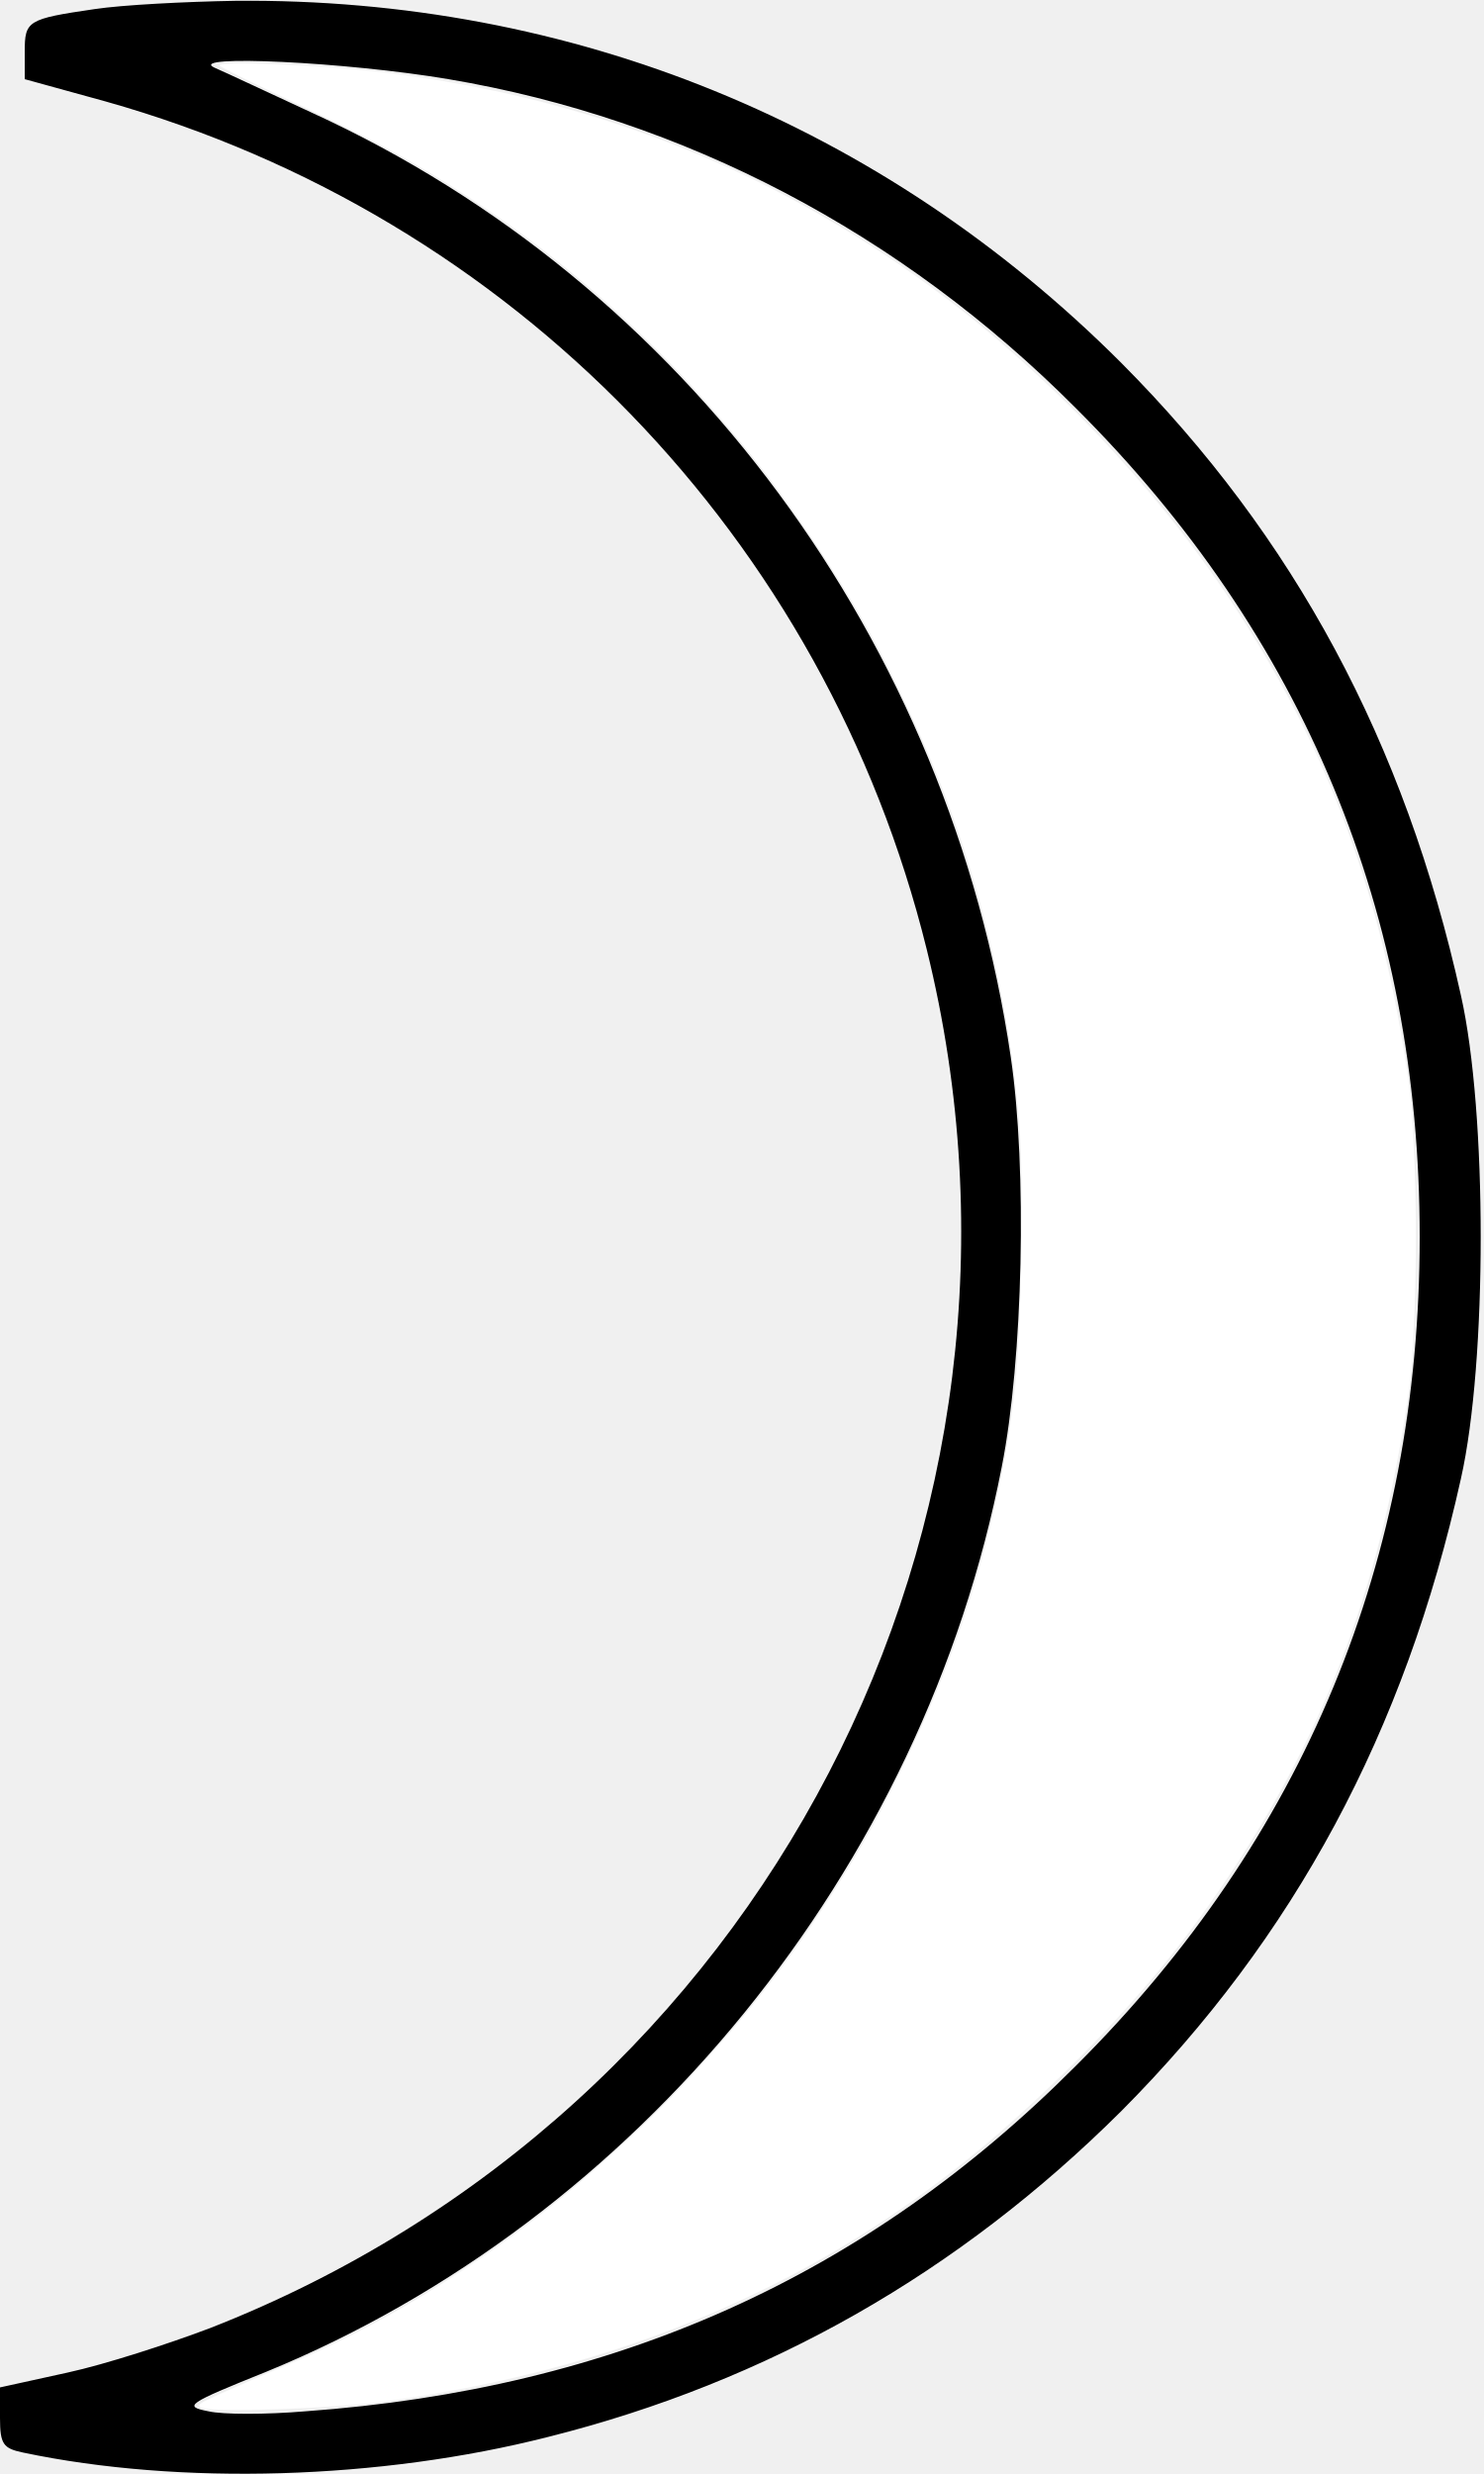
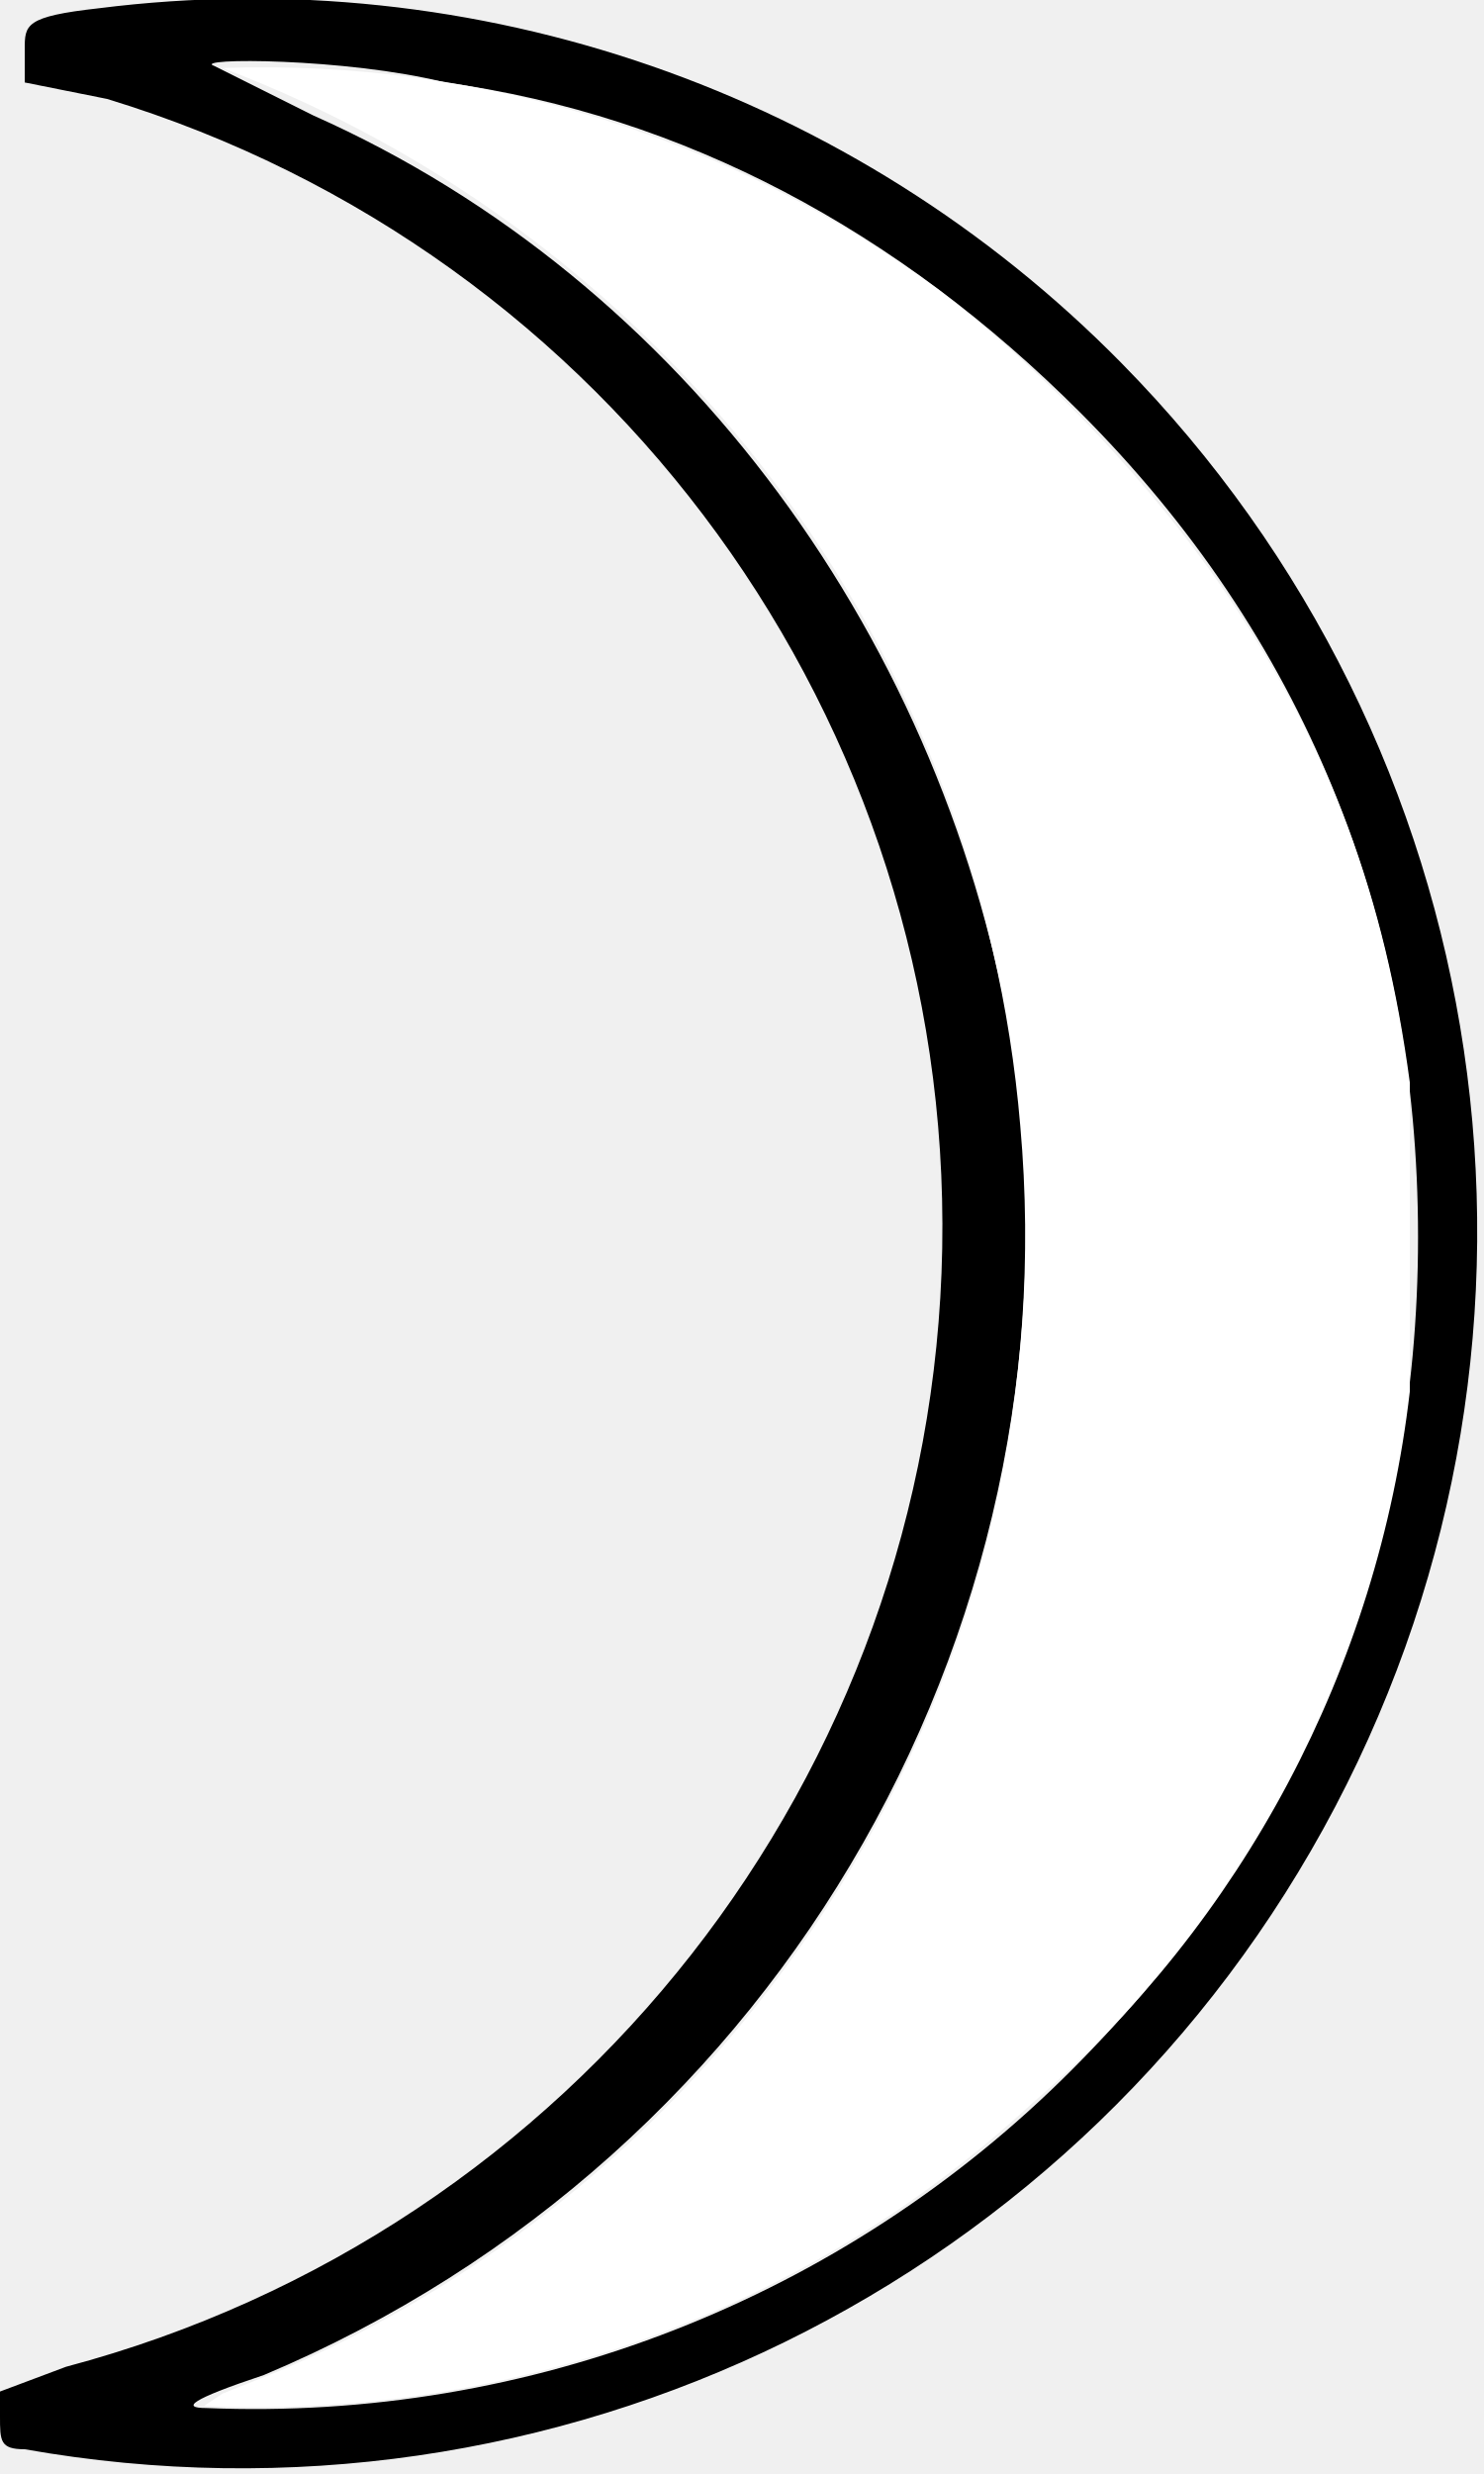
<svg xmlns="http://www.w3.org/2000/svg" width="240" height="400" version="1.0" viewBox="0 0 180 300">
-   <path d="M11.5 1.1C3.3 2.3 3 2.5 3 6.3v3.3l9.8 2.7c49.4 13.9 87.3 53 99.6 102.8 17.2 69.6-19.9 141-86.9 167.2-5 1.9-12.7 4.4-17.3 5.4L0 289.5v3.7c0 3.2.4 3.7 2.8 4.2 19 4 43.3 3.3 63.7-1.9 26.7-6.7 49.8-19.9 69.5-39.5 21-21.1 34.4-46 41.2-76.7 3.2-14.2 3.2-44.4 0-58.6C170.4 90 157 65.1 136 44 107 15 69.3-.3 28.5.1c-6 .1-13.7.5-17 1zm42.9 8.5c28.5 4.8 54.9 18.6 76.1 39.9 27.7 27.6 41.7 61.4 41.7 100.5s-14 72.9-41.7 100.5C105 276.1 74.6 289.7 37 292.4c-4.7.4-10 .4-11.7 0-3.1-.6-2.7-.9 7-4.8 45.1-18.5 79.7-60.9 89.2-109.7 2.6-13.1 3.1-36.2 1.1-49.7-7.4-50.4-39.5-93.8-84.7-114.5-5.2-2.4-10.5-4.9-11.9-5.5-3.4-1.6 16-.7 28.4 1.4z" />
-   <path d="M32.886 389.372c-1.291-.4-1.009-.643 2.686-2.312 2.271-1.026 6.816-2.989 10.1-4.362 31.651-13.231 61.356-37.454 82.985-67.668 19.303-26.966 32.36-60.36 35.523-90.85 1.043-10.057 1.405-33.277.664-42.527-4.791-59.77-38.612-116.777-88.748-149.586-8.53-5.582-17.285-10.33-29.392-15.938-5.822-2.697-10.853-5.18-11.182-5.518-.784-.807 15.937-.163 25.672.989 33.802 4 63.123 15.472 89.85 35.156 18.235 13.43 35.83 31.92 48.11 50.557 15.746 23.9 24.535 47.773 28.683 77.91 1.514 11.004 1.513 38.566-.002 49.553-4.16 30.156-12.979 54.106-28.69 77.91-8.837 13.39-18.288 24.371-31.98 37.159-29.018 27.1-63.411 42.894-105.672 48.526-7.73 1.03-26.405 1.684-28.607 1.001z" style="fill:#fff;stroke-width:.597" transform="scale(.75)" />
+   <path d="M12 1C3 2 3 3 3 6v4l10 2a143 143 0 0 1-5 275l-8 3v3c0 3 0 4 3 4A150 150 0 0 0 136 44 148 148 0 0 0 12 1zm42 9c29 4 55 18 77 40 27 27 41 61 41 100s-14 73-42 101a140 140 0 0 1-105 41c-3 0-2-1 7-4a151 151 0 0 0 91-160c-8-50-40-94-85-114L26 8c-3-1 16-1 28 2z" />
+   <path d="m33 389 3-2 10-4a200 200 0 0 0 119-201A201 201 0 0 0 36 11a184 184 0 0 1 116 36c17 13 35 32 47 50 16 24 25 48 29 78v50a179 179 0 0 1-61 115 185 185 0 0 1-134 49z" style="fill:#fff;stroke-width:.597" transform="scale(.75)" />
</svg>
